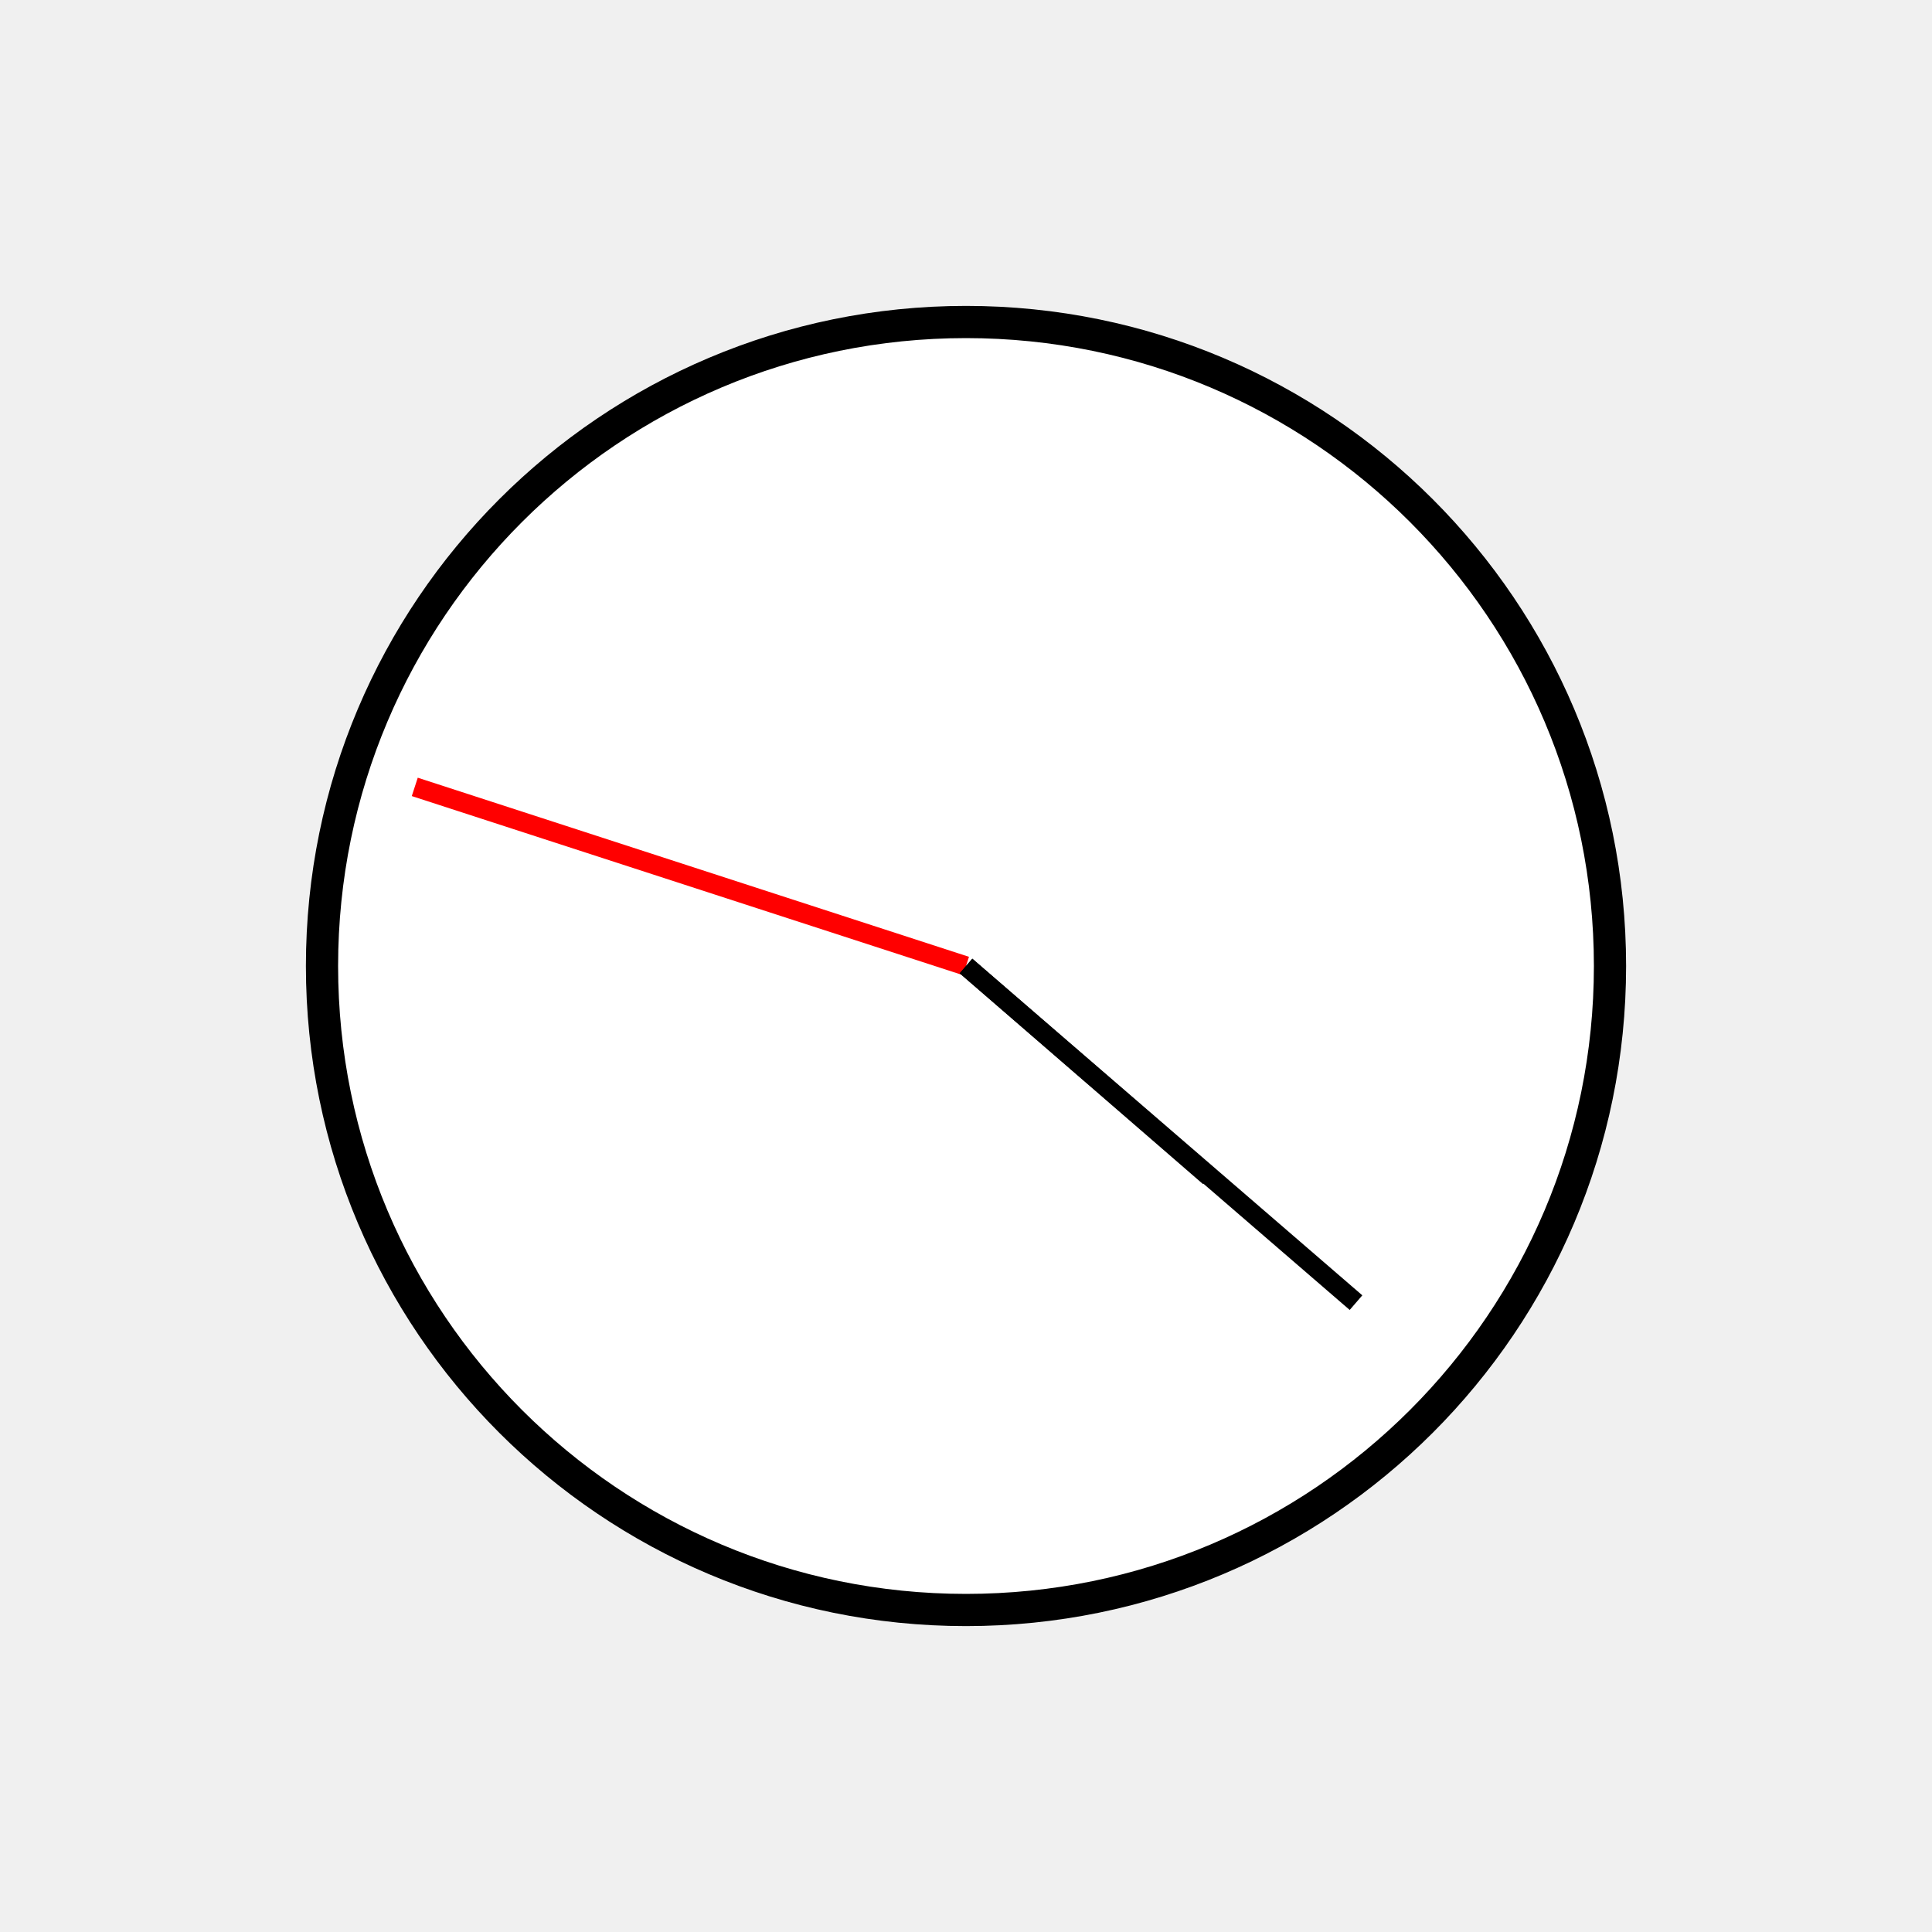
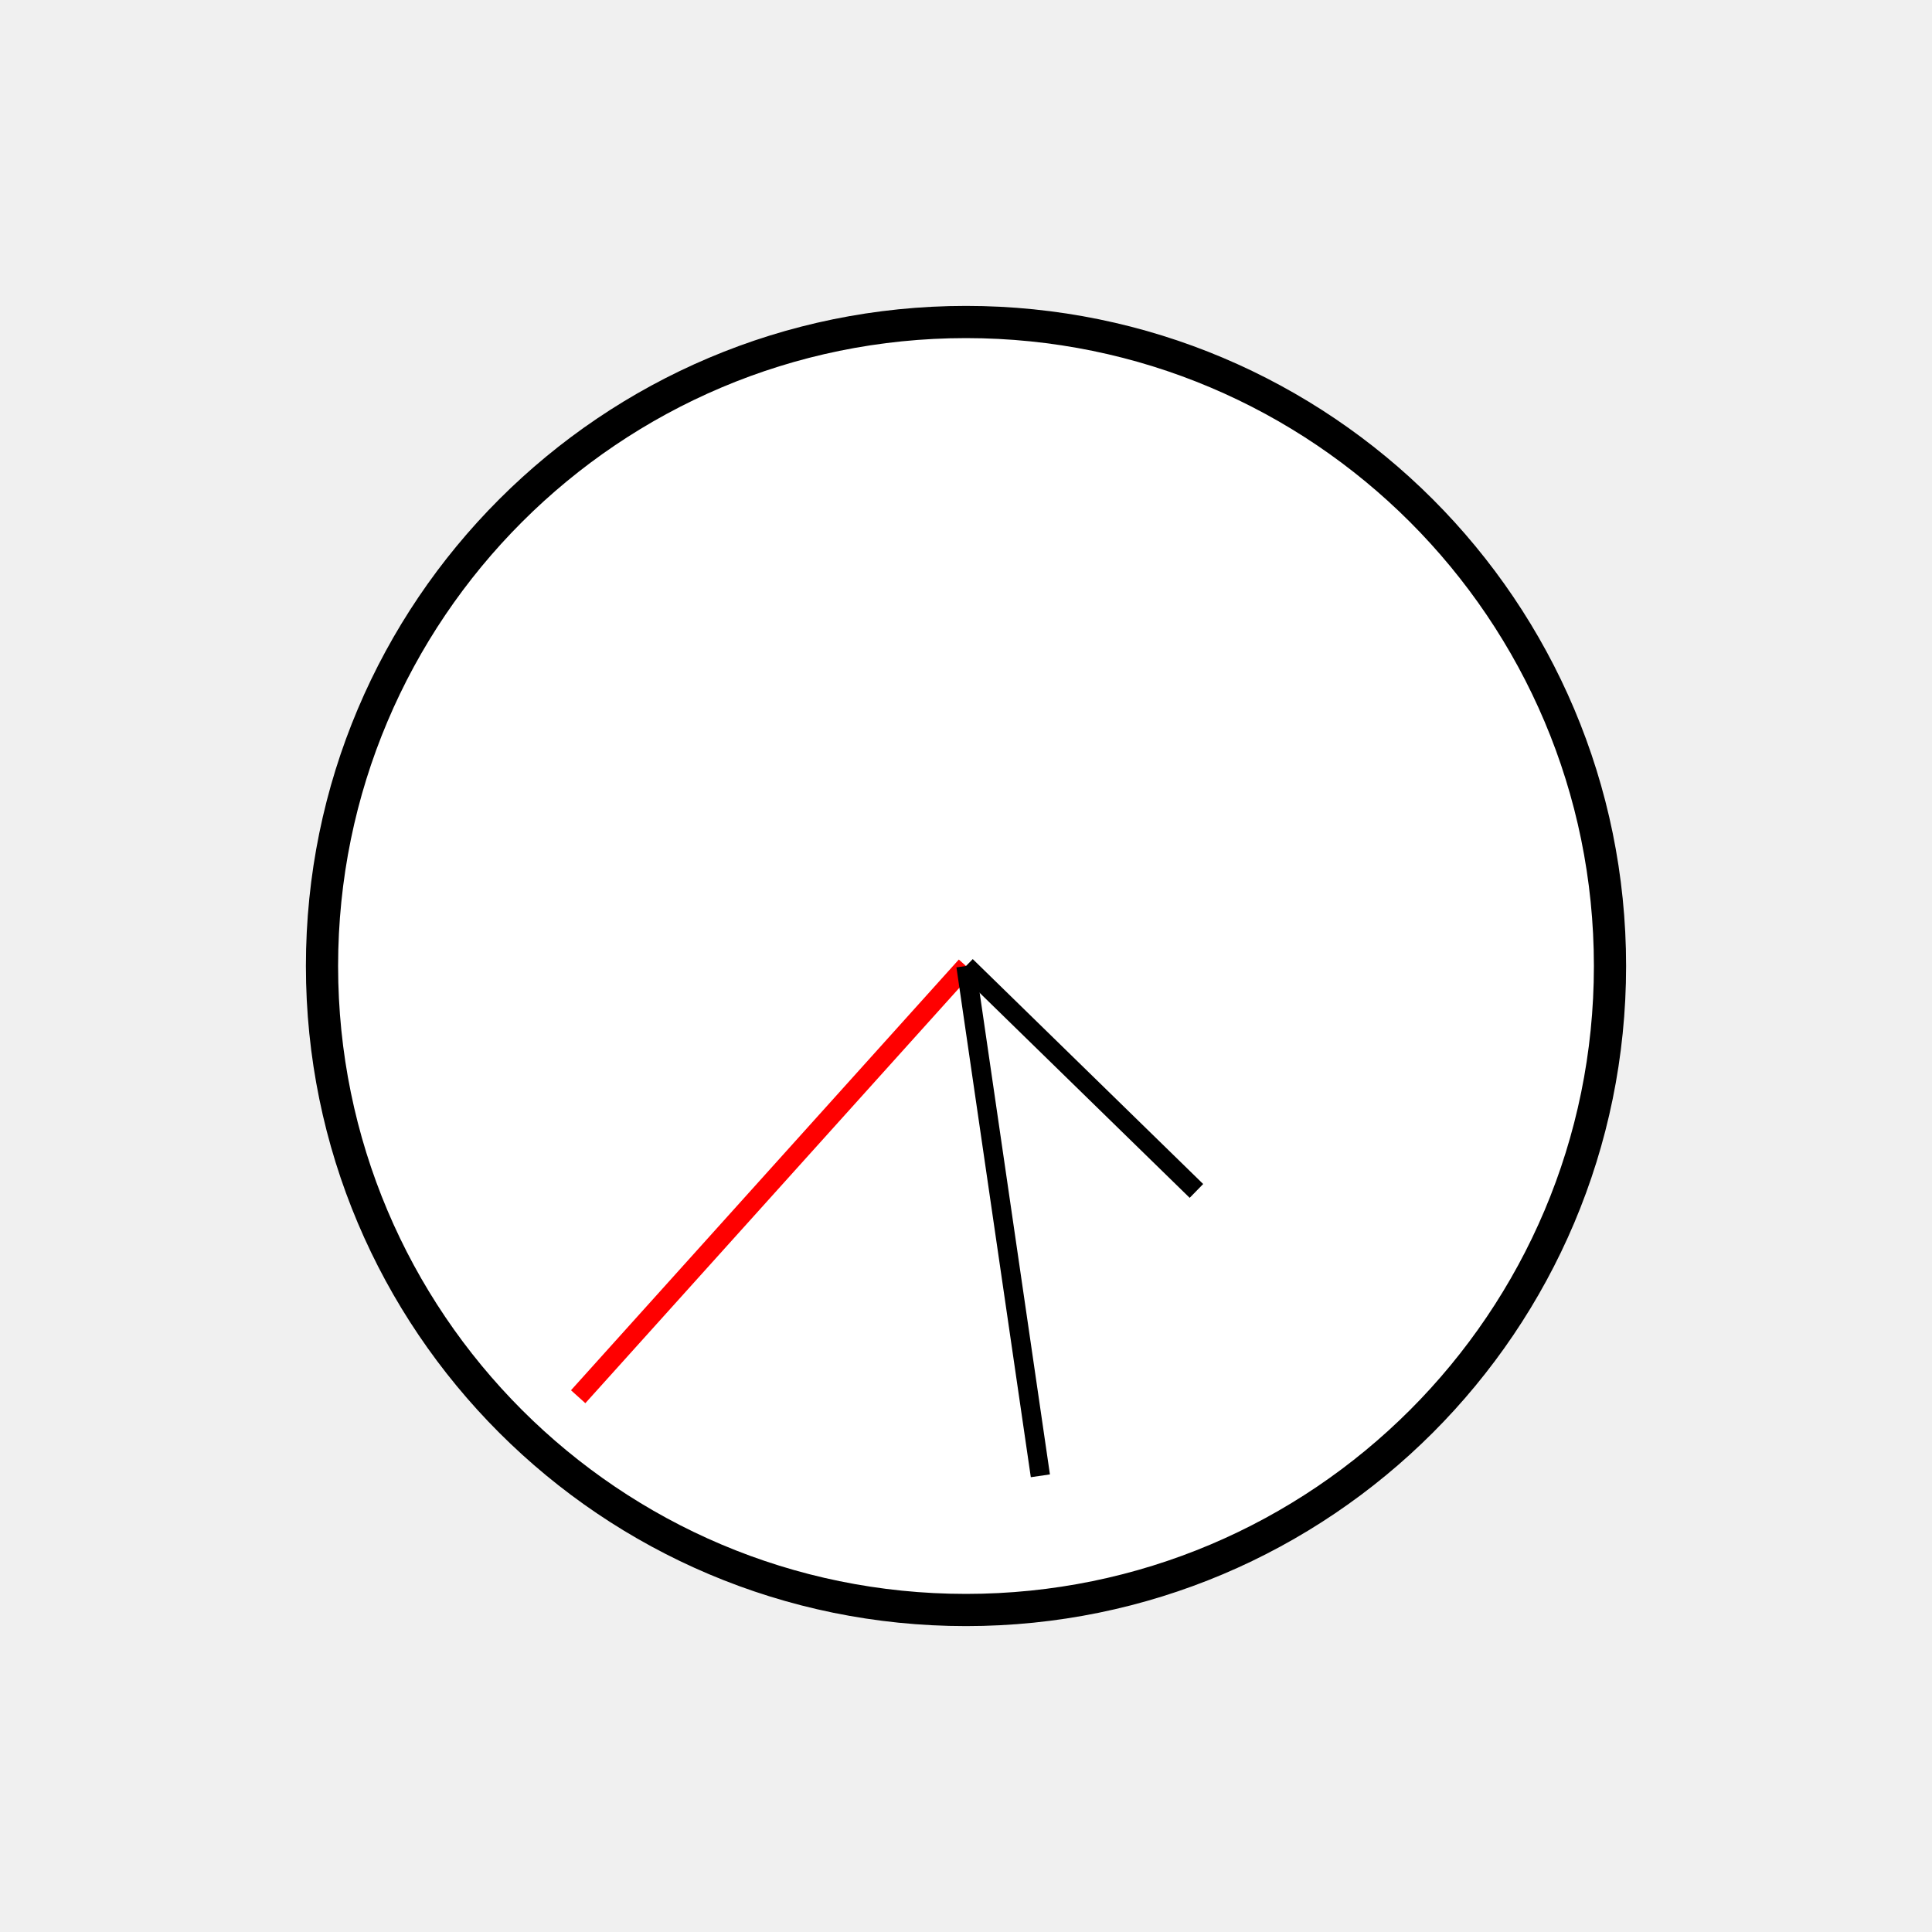
<svg xmlns="http://www.w3.org/2000/svg" width="100%" height="100%" viewBox="0 0 300 300" version="2.0">
  <circle cx="150" cy="150" r="100" style="fill:#fff;stroke:#000;stroke-width:5px;" />
-   <line x1="150" y1="150" x2="64.405" y2="122.188" style="fill:none;stroke:#f00;stroke-width:3px;" />
-   <line x1="150" y1="150" x2="210.560" y2="202.274" style="fill:none;stroke:#000;stroke-width:3px;" />
-   <line x1="150" y1="150" x2="187.793" y2="182.737" style="fill:none;stroke:#000;stroke-width:3px;" />
+   <line x1="150" y1="150" x2="89.778" y2="216.883" style="fill:none;stroke:#f00;stroke-width:3px;" />
+   <line x1="150" y1="150" x2="161.548" y2="229.162" style="fill:none;stroke:#000;stroke-width:3px;" />
+   <line x1="150" y1="150" x2="185.780" y2="184.926" style="fill:none;stroke:#000;stroke-width:3px;" />
</svg>
